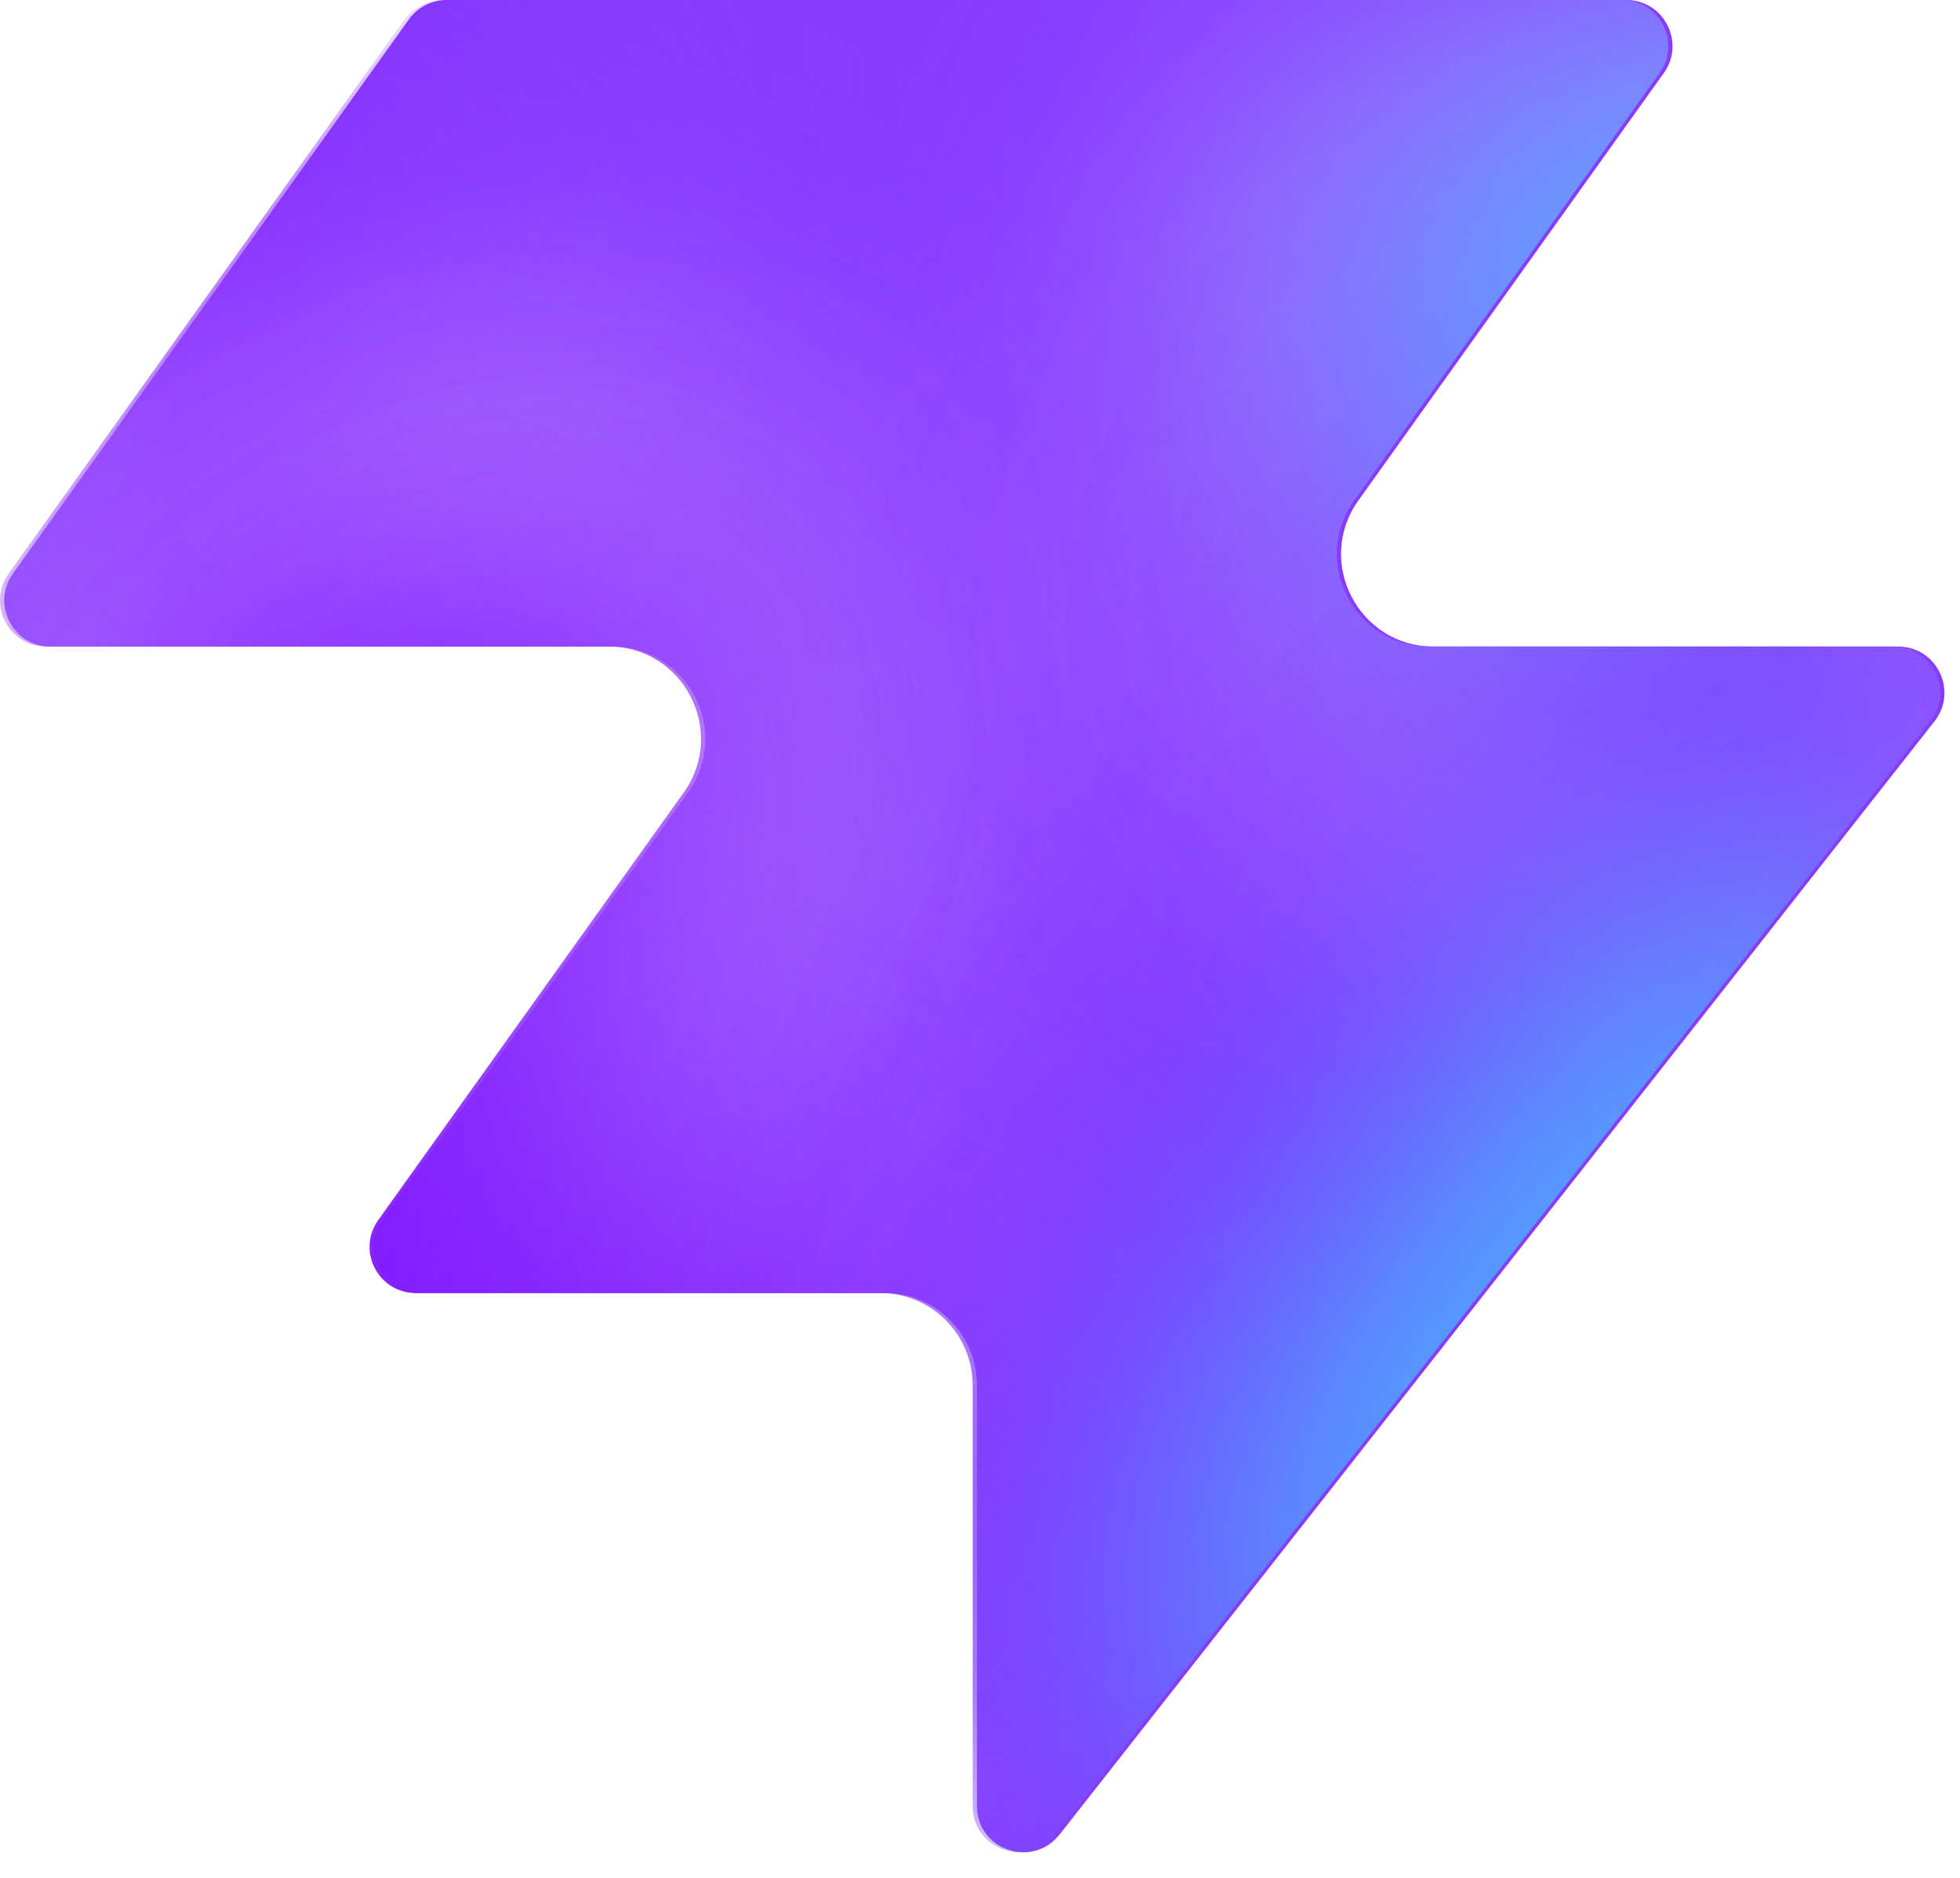
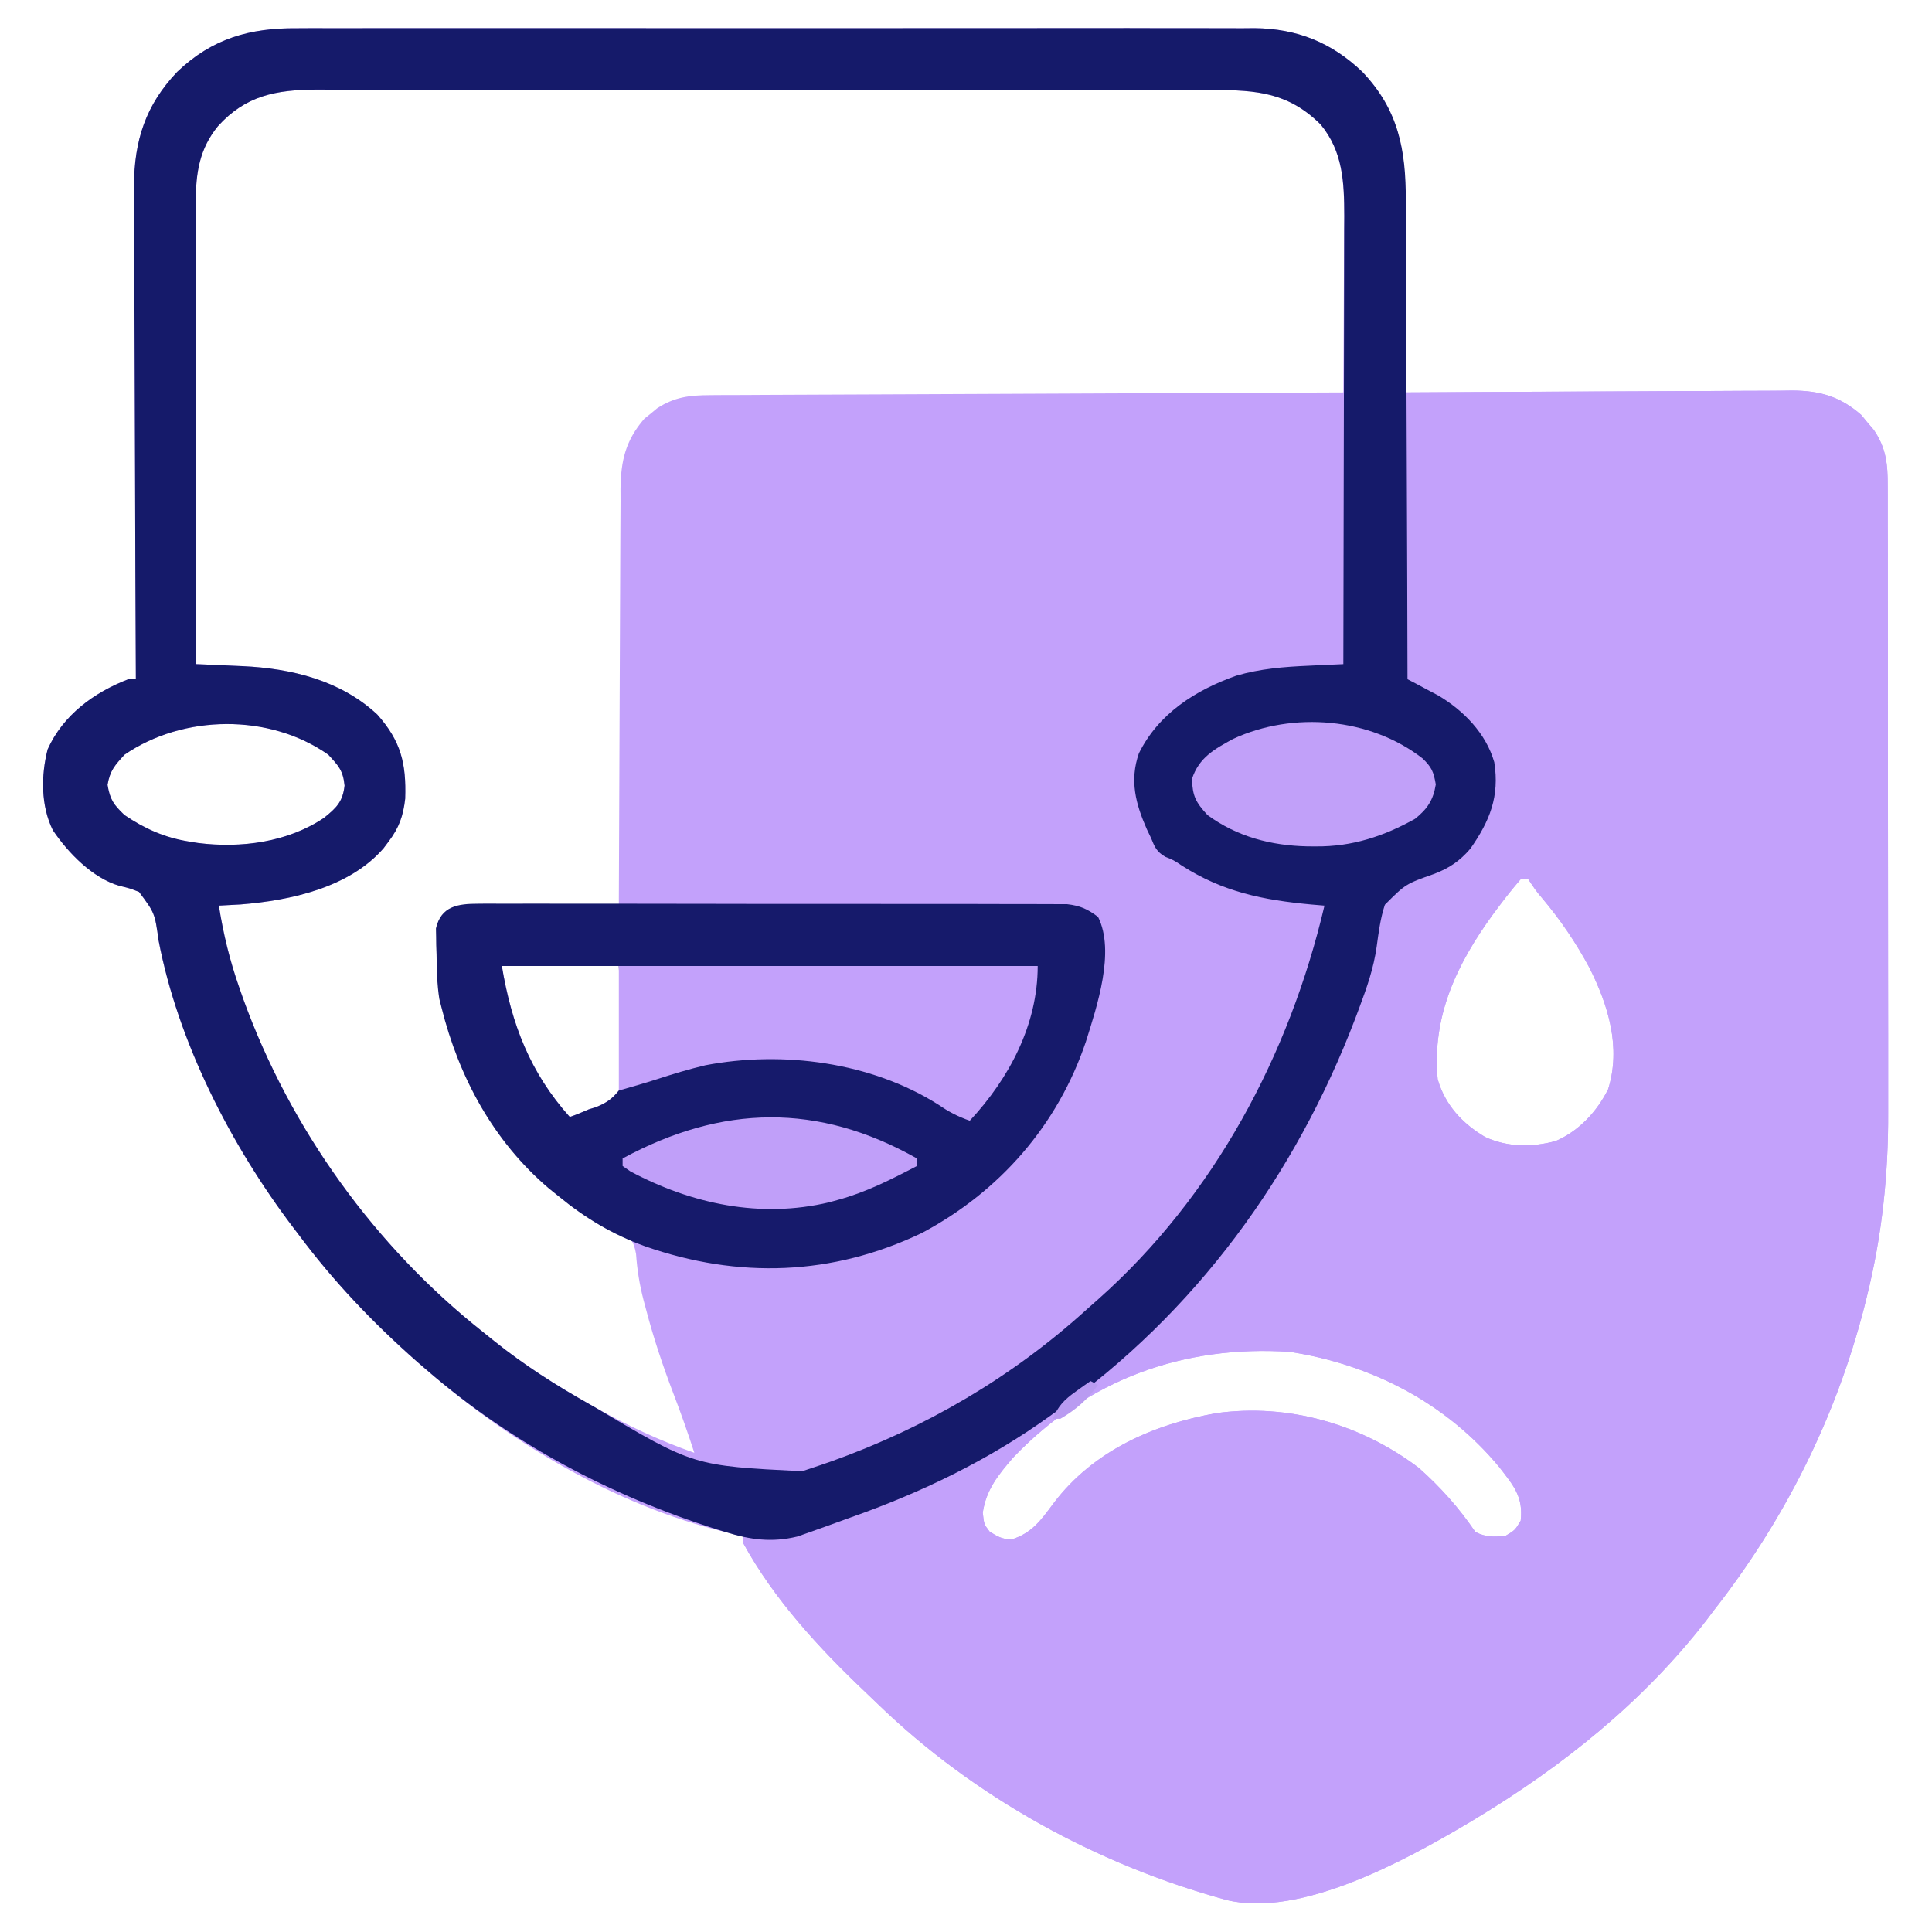
- <svg xmlns="http://www.w3.org/2000/svg" width="48" height="46" fill="none" viewBox="0 0 48 46">
-   <path fill="#863bff" d="M25.946 44.938c-.664.845-2.021.375-2.021-.698V33.937a2.26 2.26 0 0 0-2.262-2.262H10.287c-.92 0-1.456-1.04-.92-1.788l7.48-10.471c1.07-1.497 0-3.578-1.842-3.578H1.237c-.92 0-1.456-1.04-.92-1.788L10.013.474c.214-.297.556-.474.92-.474h28.894c.92 0 1.456 1.04.92 1.788l-7.48 10.471c-1.07 1.498 0 3.579 1.842 3.579h11.377c.943 0 1.473 1.088.89 1.83L25.947 44.94z" style="fill:#863bff;fill:color(display-p3 .525 .23 1);fill-opacity:1" />
-   <mask id="a" width="48" height="46" x="0" y="0" maskUnits="userSpaceOnUse" style="mask-type:alpha">
-     <path fill="#000" d="M25.842 44.938c-.664.844-2.021.375-2.021-.698V33.937a2.26 2.26 0 0 0-2.262-2.262H10.183c-.92 0-1.456-1.04-.92-1.788l7.48-10.471c1.07-1.498 0-3.579-1.842-3.579H1.133c-.92 0-1.456-1.04-.92-1.787L9.91.473c.214-.297.556-.474.92-.474h28.894c.92 0 1.456 1.04.92 1.788l-7.48 10.471c-1.07 1.498 0 3.578 1.842 3.578h11.377c.943 0 1.473 1.088.89 1.832L25.843 44.94z" style="fill:#000;fill-opacity:1" />
-   </mask>
-   <g mask="url(#a)">
-     <g filter="url(#b)">
-       <ellipse cx="5.508" cy="14.704" fill="#ede6ff" rx="5.508" ry="14.704" style="fill:#ede6ff;fill:color(display-p3 .927 .903 1);fill-opacity:1" transform="matrix(.00324 1 1 -.00324 -4.47 31.516)" />
-     </g>
-     <g filter="url(#c)">
-       <ellipse cx="10.399" cy="29.851" fill="#ede6ff" rx="10.399" ry="29.851" style="fill:#ede6ff;fill:color(display-p3 .927 .903 1);fill-opacity:1" transform="matrix(.00324 1 1 -.00324 -39.328 7.883)" />
-     </g>
-     <g filter="url(#d)">
-       <ellipse cx="5.508" cy="30.487" fill="#7e14ff" rx="5.508" ry="30.487" style="fill:#7e14ff;fill:color(display-p3 .492 .077 1);fill-opacity:1" transform="rotate(89.814 -25.913 -14.639)scale(1 -1)" />
-     </g>
-     <g filter="url(#e)">
-       <ellipse cx="5.508" cy="30.599" fill="#7e14ff" rx="5.508" ry="30.599" style="fill:#7e14ff;fill:color(display-p3 .492 .077 1);fill-opacity:1" transform="rotate(89.814 -32.644 -3.334)scale(1 -1)" />
-     </g>
-     <g filter="url(#f)">
-       <ellipse cx="5.508" cy="30.599" fill="#7e14ff" rx="5.508" ry="30.599" style="fill:#7e14ff;fill:color(display-p3 .492 .077 1);fill-opacity:1" transform="matrix(.00324 1 1 -.00324 -34.34 30.47)" />
-     </g>
-     <g filter="url(#g)">
-       <ellipse cx="14.072" cy="22.078" fill="#ede6ff" rx="14.072" ry="22.078" style="fill:#ede6ff;fill:color(display-p3 .927 .903 1);fill-opacity:1" transform="rotate(93.35 24.506 48.493)scale(-1 1)" />
-     </g>
-     <g filter="url(#h)">
-       <ellipse cx="3.47" cy="21.501" fill="#7e14ff" rx="3.47" ry="21.501" style="fill:#7e14ff;fill:color(display-p3 .492 .077 1);fill-opacity:1" transform="rotate(89.009 28.708 47.59)scale(-1 1)" />
-     </g>
-     <g filter="url(#i)">
-       <ellipse cx="3.47" cy="21.501" fill="#7e14ff" rx="3.47" ry="21.501" style="fill:#7e14ff;fill:color(display-p3 .492 .077 1);fill-opacity:1" transform="rotate(89.009 28.708 47.59)scale(-1 1)" />
-     </g>
-     <g filter="url(#j)">
-       <ellipse cx=".387" cy="8.972" fill="#7e14ff" rx="4.407" ry="29.108" style="fill:#7e14ff;fill:color(display-p3 .492 .077 1);fill-opacity:1" transform="rotate(39.51 .387 8.972)" />
-     </g>
-     <g filter="url(#k)">
-       <ellipse cx="47.523" cy="-6.092" fill="#7e14ff" rx="4.407" ry="29.108" style="fill:#7e14ff;fill:color(display-p3 .492 .077 1);fill-opacity:1" transform="rotate(37.892 47.523 -6.092)" />
-     </g>
-     <g filter="url(#l)">
-       <ellipse cx="41.412" cy="6.333" fill="#47bfff" rx="5.971" ry="9.665" style="fill:#47bfff;fill:color(display-p3 .28 .748 1);fill-opacity:1" transform="rotate(37.892 41.412 6.333)" />
-     </g>
-     <g filter="url(#m)">
-       <ellipse cx="-1.879" cy="38.332" fill="#7e14ff" rx="4.407" ry="29.108" style="fill:#7e14ff;fill:color(display-p3 .492 .077 1);fill-opacity:1" transform="rotate(37.892 -1.88 38.332)" />
-     </g>
-     <g filter="url(#n)">
-       <ellipse cx="-1.879" cy="38.332" fill="#7e14ff" rx="4.407" ry="29.108" style="fill:#7e14ff;fill:color(display-p3 .492 .077 1);fill-opacity:1" transform="rotate(37.892 -1.88 38.332)" />
-     </g>
-     <g filter="url(#o)">
-       <ellipse cx="35.651" cy="29.907" fill="#7e14ff" rx="4.407" ry="29.108" style="fill:#7e14ff;fill:color(display-p3 .492 .077 1);fill-opacity:1" transform="rotate(37.892 35.651 29.907)" />
-     </g>
-     <g filter="url(#p)">
-       <ellipse cx="38.418" cy="32.4" fill="#47bfff" rx="5.971" ry="15.297" style="fill:#47bfff;fill:color(display-p3 .28 .748 1);fill-opacity:1" transform="rotate(37.892 38.418 32.4)" />
-     </g>
-   </g>
-   <defs>
-     <filter id="b" width="60.045" height="41.654" x="-19.77" y="16.149" color-interpolation-filters="sRGB" filterUnits="userSpaceOnUse">
-       <feFlood flood-opacity="0" result="BackgroundImageFix" />
-       <feBlend in="SourceGraphic" in2="BackgroundImageFix" result="shape" />
-       <feGaussianBlur result="effect1_foregroundBlur_2002_17158" stdDeviation="7.659" />
-     </filter>
-     <filter id="c" width="90.34" height="51.437" x="-54.613" y="-7.533" color-interpolation-filters="sRGB" filterUnits="userSpaceOnUse">
-       <feFlood flood-opacity="0" result="BackgroundImageFix" />
-       <feBlend in="SourceGraphic" in2="BackgroundImageFix" result="shape" />
-       <feGaussianBlur result="effect1_foregroundBlur_2002_17158" stdDeviation="7.659" />
-     </filter>
-     <filter id="d" width="79.355" height="29.4" x="-49.64" y="2.03" color-interpolation-filters="sRGB" filterUnits="userSpaceOnUse">
-       <feFlood flood-opacity="0" result="BackgroundImageFix" />
-       <feBlend in="SourceGraphic" in2="BackgroundImageFix" result="shape" />
-       <feGaussianBlur result="effect1_foregroundBlur_2002_17158" stdDeviation="4.596" />
-     </filter>
-     <filter id="e" width="79.579" height="29.4" x="-45.045" y="20.029" color-interpolation-filters="sRGB" filterUnits="userSpaceOnUse">
-       <feFlood flood-opacity="0" result="BackgroundImageFix" />
-       <feBlend in="SourceGraphic" in2="BackgroundImageFix" result="shape" />
-       <feGaussianBlur result="effect1_foregroundBlur_2002_17158" stdDeviation="4.596" />
-     </filter>
-     <filter id="f" width="79.579" height="29.4" x="-43.513" y="21.178" color-interpolation-filters="sRGB" filterUnits="userSpaceOnUse">
-       <feFlood flood-opacity="0" result="BackgroundImageFix" />
-       <feBlend in="SourceGraphic" in2="BackgroundImageFix" result="shape" />
-       <feGaussianBlur result="effect1_foregroundBlur_2002_17158" stdDeviation="4.596" />
-     </filter>
-     <filter id="g" width="74.749" height="58.852" x="15.756" y="-17.901" color-interpolation-filters="sRGB" filterUnits="userSpaceOnUse">
-       <feFlood flood-opacity="0" result="BackgroundImageFix" />
-       <feBlend in="SourceGraphic" in2="BackgroundImageFix" result="shape" />
-       <feGaussianBlur result="effect1_foregroundBlur_2002_17158" stdDeviation="7.659" />
-     </filter>
-     <filter id="h" width="61.377" height="25.362" x="23.548" y="2.284" color-interpolation-filters="sRGB" filterUnits="userSpaceOnUse">
-       <feFlood flood-opacity="0" result="BackgroundImageFix" />
-       <feBlend in="SourceGraphic" in2="BackgroundImageFix" result="shape" />
-       <feGaussianBlur result="effect1_foregroundBlur_2002_17158" stdDeviation="4.596" />
-     </filter>
-     <filter id="i" width="61.377" height="25.362" x="23.548" y="2.284" color-interpolation-filters="sRGB" filterUnits="userSpaceOnUse">
-       <feFlood flood-opacity="0" result="BackgroundImageFix" />
-       <feBlend in="SourceGraphic" in2="BackgroundImageFix" result="shape" />
-       <feGaussianBlur result="effect1_foregroundBlur_2002_17158" stdDeviation="4.596" />
-     </filter>
-     <filter id="j" width="56.045" height="63.649" x="-27.636" y="-22.853" color-interpolation-filters="sRGB" filterUnits="userSpaceOnUse">
-       <feFlood flood-opacity="0" result="BackgroundImageFix" />
-       <feBlend in="SourceGraphic" in2="BackgroundImageFix" result="shape" />
-       <feGaussianBlur result="effect1_foregroundBlur_2002_17158" stdDeviation="4.596" />
-     </filter>
-     <filter id="k" width="54.814" height="64.646" x="20.116" y="-38.415" color-interpolation-filters="sRGB" filterUnits="userSpaceOnUse">
-       <feFlood flood-opacity="0" result="BackgroundImageFix" />
-       <feBlend in="SourceGraphic" in2="BackgroundImageFix" result="shape" />
-       <feGaussianBlur result="effect1_foregroundBlur_2002_17158" stdDeviation="4.596" />
-     </filter>
-     <filter id="l" width="33.541" height="35.313" x="24.641" y="-11.323" color-interpolation-filters="sRGB" filterUnits="userSpaceOnUse">
-       <feFlood flood-opacity="0" result="BackgroundImageFix" />
-       <feBlend in="SourceGraphic" in2="BackgroundImageFix" result="shape" />
-       <feGaussianBlur result="effect1_foregroundBlur_2002_17158" stdDeviation="4.596" />
-     </filter>
-     <filter id="m" width="54.814" height="64.646" x="-29.286" y="6.009" color-interpolation-filters="sRGB" filterUnits="userSpaceOnUse">
-       <feFlood flood-opacity="0" result="BackgroundImageFix" />
-       <feBlend in="SourceGraphic" in2="BackgroundImageFix" result="shape" />
-       <feGaussianBlur result="effect1_foregroundBlur_2002_17158" stdDeviation="4.596" />
-     </filter>
-     <filter id="n" width="54.814" height="64.646" x="-29.286" y="6.009" color-interpolation-filters="sRGB" filterUnits="userSpaceOnUse">
-       <feFlood flood-opacity="0" result="BackgroundImageFix" />
-       <feBlend in="SourceGraphic" in2="BackgroundImageFix" result="shape" />
-       <feGaussianBlur result="effect1_foregroundBlur_2002_17158" stdDeviation="4.596" />
-     </filter>
-     <filter id="o" width="54.814" height="64.646" x="8.244" y="-2.416" color-interpolation-filters="sRGB" filterUnits="userSpaceOnUse">
-       <feFlood flood-opacity="0" result="BackgroundImageFix" />
-       <feBlend in="SourceGraphic" in2="BackgroundImageFix" result="shape" />
-       <feGaussianBlur result="effect1_foregroundBlur_2002_17158" stdDeviation="4.596" />
-     </filter>
-     <filter id="p" width="39.409" height="43.623" x="18.713" y="10.588" color-interpolation-filters="sRGB" filterUnits="userSpaceOnUse">
-       <feFlood flood-opacity="0" result="BackgroundImageFix" />
-       <feBlend in="SourceGraphic" in2="BackgroundImageFix" result="shape" />
-       <feGaussianBlur result="effect1_foregroundBlur_2002_17158" stdDeviation="4.596" />
-     </filter>
-   </defs>
+ <svg xmlns="http://www.w3.org/2000/svg" version="1.1" width="512" height="512">
+   <path d="M0 0 C1.12 -0.01 2.24 -0.01 3.4 -0.02 C7.12 -0.03 10.85 -0.02 14.58 -0.01 C17.26 -0.02 19.94 -0.02 22.63 -0.03 C29.14 -0.05 35.65 -0.04 42.17 -0.03 C47.47 -0.02 52.76 -0.02 58.06 -0.03 C58.82 -0.03 59.57 -0.03 60.35 -0.03 C61.89 -0.03 63.42 -0.03 64.96 -0.03 C79.34 -0.04 93.72 -0.03 108.1 -0.01 C120.42 0.01 132.74 0 145.06 -0.01 C159.39 -0.03 173.72 -0.04 188.05 -0.03 C189.58 -0.03 191.11 -0.03 192.64 -0.03 C193.76 -0.03 193.76 -0.03 194.92 -0.03 C200.2 -0.02 205.49 -0.03 210.78 -0.04 C217.23 -0.05 223.68 -0.05 230.13 -0.02 C233.41 -0.01 236.7 -0.01 239.99 -0.02 C243.56 -0.03 247.13 -0.02 250.7 0 C251.72 -0.01 252.75 -0.02 253.81 -0.03 C265.04 0.09 274.21 3.74 282.35 11.51 C292.29 21.92 293.96 32.81 293.74 46.8 C293.73 48.24 293.73 49.68 293.72 51.13 C293.71 54.88 293.67 58.64 293.62 62.39 C293.58 66.24 293.56 70.09 293.54 73.94 C293.5 81.46 293.43 88.99 293.35 96.51 C294.2 96.5 294.2 96.5 295.06 96.5 C308.82 96.41 322.59 96.34 336.35 96.3 C343.01 96.28 349.66 96.25 356.32 96.21 C362.75 96.16 369.17 96.14 375.6 96.13 C378.05 96.12 380.5 96.11 382.95 96.09 C386.38 96.06 389.82 96.05 393.25 96.05 C394.26 96.04 395.27 96.03 396.31 96.01 C403.66 96.05 409.01 97.58 414.59 102.47 C415.4 103.45 415.4 103.45 416.22 104.45 C416.78 105.09 417.33 105.74 417.9 106.41 C421.19 111.18 421.64 115.55 421.61 121.22 C421.61 121.99 421.62 122.76 421.62 123.55 C421.63 126.13 421.63 128.7 421.62 131.28 C421.63 133.12 421.63 134.97 421.64 136.82 C421.65 141.84 421.65 146.87 421.65 151.89 C421.65 156.1 421.65 160.3 421.66 164.51 C421.67 174.45 421.67 184.39 421.66 194.34 C421.66 204.55 421.67 214.76 421.69 224.97 C421.71 233.76 421.72 242.56 421.71 251.35 C421.71 256.59 421.71 261.83 421.73 267.07 C421.74 272.01 421.74 276.96 421.73 281.9 C421.72 283.7 421.73 285.5 421.73 287.29 C421.8 303.75 420.09 320.07 416.1 336.07 C415.89 336.93 415.68 337.79 415.46 338.67 C407.91 368.21 394.17 395.57 375.35 419.51 C374.74 420.33 374.12 421.15 373.49 421.99 C356.79 443.53 335.55 460.5 312.35 474.51 C311.46 475.05 311.46 475.05 310.55 475.6 C294.01 485.4 266.01 500.86 246.35 496.01 C212.04 486.64 179.5 468.8 153.92 444.03 C152.82 442.96 151.71 441.9 150.59 440.84 C138.48 429.37 126.41 416.26 118.35 401.51 C118.35 400.85 118.35 400.19 118.35 399.51 C117.74 399.4 117.13 399.28 116.5 399.17 C86.5 392.7 57.36 375.42 34.35 355.51 C33.54 354.81 32.74 354.12 31.91 353.41 C20.15 343.04 9.7 332.08 0.35 319.51 C-0.29 318.67 -0.29 318.67 -0.94 317.82 C-17.46 296.05 -31.45 268.75 -36.62 241.77 C-37.63 234.48 -37.63 234.48 -41.8 228.88 C-44.33 227.9 -44.33 227.9 -46.99 227.27 C-54.08 225.23 -60.59 218.55 -64.65 212.51 C-67.85 206.07 -67.8 197.99 -66.03 191.1 C-61.94 181.99 -53.74 176.02 -44.65 172.51 C-43.99 172.51 -43.33 172.51 -42.65 172.51 C-42.65 171.79 -42.66 171.07 -42.66 170.34 C-42.75 152.87 -42.82 135.4 -42.86 117.93 C-42.88 109.48 -42.91 101.03 -42.95 92.58 C-42.99 85.21 -43.02 77.84 -43.03 70.48 C-43.03 66.58 -43.04 62.68 -43.07 58.78 C-43.1 55.11 -43.11 51.43 -43.1 47.75 C-43.1 45.78 -43.13 43.8 -43.15 41.82 C-43.09 29.75 -40.07 20.32 -31.65 11.51 C-22.48 2.75 -12.47 -0.11 0 0 Z M-20.9 25.95 C-25.83 31.99 -26.78 38.41 -26.77 46.09 C-26.77 47.17 -26.77 48.26 -26.78 49.38 C-26.77 50.55 -26.77 51.73 -26.76 52.94 C-26.76 54.19 -26.76 55.44 -26.76 56.72 C-26.76 60.14 -26.76 63.55 -26.75 66.96 C-26.75 70.53 -26.75 74.11 -26.74 77.68 C-26.74 84.43 -26.73 91.19 -26.72 97.95 C-26.71 105.64 -26.71 113.34 -26.7 121.03 C-26.69 136.86 -26.67 152.68 -26.65 168.51 C-25.79 168.54 -25.79 168.54 -24.92 168.58 C-22.3 168.69 -19.68 168.81 -17.06 168.93 C-16.16 168.97 -15.26 169.01 -14.33 169.05 C-1.42 169.65 11.62 172.8 21.35 181.88 C27.57 188.9 29.04 194.73 28.73 204.17 C28.21 208.74 27.11 211.85 24.35 215.51 C23.9 216.11 23.45 216.71 22.98 217.33 C13.87 227.78 -1.67 231.14 -14.9 232.2 C-16.82 232.31 -18.73 232.42 -20.65 232.51 C-19.47 240.04 -17.74 247.13 -15.21 254.32 C-14.87 255.3 -14.52 256.29 -14.17 257.3 C-1.7 291.7 20.68 322.82 49.35 345.51 C50.87 346.73 50.87 346.73 52.42 347.98 C60.3 354.28 68.57 359.56 77.35 364.51 C77.98 364.87 78.61 365.23 79.27 365.59 C87.73 370.36 96.17 374.29 105.35 377.51 C103.65 372.26 101.83 367.08 99.85 361.93 C97.02 354.52 94.54 347.11 92.54 339.45 C92.22 338.25 92.22 338.25 91.89 337.03 C90.83 332.91 90.21 329.07 89.91 324.82 C89.28 321.3 88.48 320.6 85.51 318.45 C83.08 317.04 80.6 315.77 78.1 314.5 C58.76 304.61 46.89 284.31 40.31 264.37 C38.56 257.88 38.06 251.57 37.97 244.88 C37.96 244.1 37.95 243.32 37.93 242.51 C37.98 237.01 37.98 237.01 39.6 234.8 C41.79 233.18 43.02 233.11 45.73 233.08 C46.61 233.06 47.49 233.04 48.4 233.02 C49.82 233.01 49.82 233.01 51.27 233 C52.24 232.98 53.21 232.96 54.21 232.94 C57.32 232.89 60.43 232.85 63.54 232.82 C65.64 232.79 67.75 232.75 69.85 232.72 C75.02 232.63 80.18 232.57 85.35 232.51 C85.35 231.9 85.35 231.3 85.35 230.67 C85.39 215.91 85.45 201.14 85.53 186.38 C85.57 179.23 85.61 172.09 85.62 164.95 C85.63 158.73 85.66 152.5 85.7 146.28 C85.73 142.98 85.74 139.69 85.74 136.39 C85.74 132.71 85.77 129.02 85.8 125.34 C85.8 123.71 85.8 123.71 85.79 122.06 C85.89 114.62 87.1 109.27 92.1 103.48 C92.65 103.04 93.21 102.59 93.79 102.13 C94.62 101.44 94.62 101.44 95.47 100.73 C100.11 97.71 104.1 97.25 109.59 97.23 C110.31 97.22 111.03 97.22 111.77 97.21 C114.18 97.19 116.58 97.19 118.98 97.19 C120.71 97.18 122.43 97.17 124.16 97.16 C128.84 97.13 133.51 97.12 138.19 97.1 C143.09 97.09 147.98 97.06 152.87 97.04 C162.13 96.99 171.39 96.95 180.65 96.92 C191.2 96.88 201.74 96.83 212.28 96.78 C233.97 96.68 255.66 96.59 277.35 96.51 C277.4 88.7 277.43 80.89 277.46 73.08 C277.47 70.42 277.48 67.77 277.5 65.11 C277.52 61.29 277.54 57.46 277.54 53.64 C277.55 52.46 277.57 51.28 277.58 50.07 C277.58 40.97 277.33 32.78 271.35 25.51 C262.87 17.09 254.52 16.36 242.97 16.37 C241.4 16.37 241.4 16.37 239.81 16.37 C236.31 16.36 232.81 16.36 229.31 16.36 C226.8 16.36 224.29 16.36 221.79 16.35 C215.68 16.34 209.57 16.34 203.47 16.34 C198.5 16.34 193.54 16.34 188.57 16.34 C174.49 16.33 160.4 16.32 146.32 16.32 C145.18 16.32 145.18 16.32 144.02 16.32 C142.88 16.32 142.88 16.32 141.71 16.32 C129.4 16.32 117.09 16.31 104.78 16.3 C92.13 16.29 79.48 16.28 66.82 16.28 C59.73 16.28 52.63 16.28 45.53 16.27 C38.85 16.26 32.17 16.26 25.5 16.26 C23.05 16.26 20.6 16.26 18.15 16.26 C14.8 16.25 11.46 16.25 8.11 16.26 C7.14 16.26 6.18 16.25 5.18 16.25 C-5.41 16.3 -13.54 17.79 -20.9 25.95 Z M-45.65 192.51 C-48.22 195.31 -49.52 196.74 -50.15 200.51 C-49.5 204.41 -48.53 205.77 -45.65 208.51 C-40.33 212.12 -35 214.49 -28.65 215.51 C-27.83 215.64 -27.01 215.78 -26.16 215.91 C-14.87 217.35 -2.33 215.72 7.26 209.21 C10.56 206.55 12.19 204.94 12.66 200.7 C12.27 196.69 11.06 195.44 8.35 192.51 C-7.2 181.54 -30.09 181.83 -45.65 192.51 Z M324.35 225.51 C322.37 227.8 320.53 230.09 318.72 232.51 C318.19 233.22 317.65 233.94 317.1 234.68 C307.46 247.91 300.78 261.78 302.35 278.51 C304.32 285.34 308.85 290.22 314.91 293.82 C320.82 296.56 327.42 296.58 333.65 294.88 C339.79 292.21 344.55 287.11 347.52 281.16 C350.98 270.08 347.59 258.95 342.58 249 C339 242.35 334.89 236.28 330.01 230.5 C328.35 228.51 328.35 228.51 326.35 225.51 C325.69 225.51 325.03 225.51 324.35 225.51 Z M54.35 248.51 C56.93 263.98 61.82 276.74 72.35 288.51 C74.05 287.92 75.7 287.23 77.35 286.51 C78.02 286.3 78.69 286.09 79.37 285.88 C82.08 284.74 83.49 283.81 85.35 281.51 C86.39 275.89 86.1 270.38 85.85 264.7 C85.81 263.13 85.77 261.56 85.74 259.99 C85.66 256.16 85.5 252.34 85.35 248.51 C75.12 248.51 64.89 248.51 54.35 248.51 Z M189.95 378.66 C185.97 383.24 182.67 387.28 181.79 393.38 C182.12 396.44 182.12 396.44 183.6 398.38 C185.69 399.73 186.84 400.36 189.35 400.51 C194.87 398.79 197.28 395.29 200.58 390.84 C211.06 377.01 226.95 369.99 243.69 367.01 C262.85 364.37 281.97 369.89 297.35 381.51 C303.15 386.66 307.99 392.11 312.35 398.51 C315.19 399.93 317.2 399.82 320.35 399.51 C322.85 398.01 322.85 398.01 324.35 395.51 C325.08 389.1 322.4 386.14 318.62 381.25 C304.57 364.3 284.8 354.1 263.16 350.76 C235.01 348.91 209.71 358.06 189.95 378.66 Z " fill="#C3A1FB" transform="translate(78.65088,7.492065)" />
+   <path d="M0 0 C27.38 -0.16 27.38 -0.16 39.07 -0.2 C47.04 -0.22 55 -0.25 62.97 -0.3 C69.4 -0.35 75.82 -0.37 82.25 -0.38 C84.7 -0.39 87.15 -0.4 89.6 -0.42 C93.03 -0.45 96.47 -0.46 99.9 -0.45 C100.91 -0.47 101.92 -0.48 102.96 -0.5 C110.31 -0.45 115.66 1.08 121.24 5.96 C121.78 6.62 122.32 7.27 122.88 7.94 C123.43 8.59 123.98 9.23 124.55 9.9 C127.84 14.67 128.29 19.04 128.26 24.71 C128.26 25.48 128.27 26.25 128.27 27.04 C128.28 29.62 128.28 32.19 128.27 34.77 C128.28 36.62 128.28 38.46 128.29 40.31 C128.3 45.34 128.3 50.36 128.3 55.38 C128.3 59.59 128.31 63.8 128.31 68 C128.32 77.94 128.32 87.89 128.32 97.83 C128.31 108.04 128.32 118.25 128.34 128.46 C128.36 137.26 128.37 146.05 128.36 154.84 C128.36 160.08 128.36 165.32 128.38 170.56 C128.39 175.5 128.39 180.45 128.38 185.39 C128.37 187.19 128.38 188.99 128.38 190.79 C128.46 207.24 126.74 223.57 122.75 239.56 C122.54 240.42 122.33 241.28 122.11 242.16 C114.56 271.7 100.82 299.07 82 323 C81.39 323.82 80.77 324.64 80.14 325.48 C63.44 347.02 42.2 363.99 19 378 C18.11 378.54 18.11 378.54 17.2 379.09 C0.66 388.89 -27.34 404.35 -47 399.51 C-81.31 390.13 -113.85 372.3 -139.43 347.52 C-140.53 346.45 -141.64 345.39 -142.76 344.33 C-154.87 332.86 -166.94 319.75 -175 305 C-175 304.34 -175 303.68 -175 303 C-174.37 303.05 -173.73 303.1 -173.08 303.15 C-164.76 303.51 -158.02 301.5 -150.25 298.69 C-149.31 298.35 -149.31 298.35 -148.35 298.01 C-117.43 287.02 -90.66 270.64 -67 248 C-66.5 247.53 -66.01 247.06 -65.49 246.58 C-52.16 233.92 -41.9 219.43 -32 204 C-31.35 203.01 -30.71 202.02 -30.04 201 C-21.82 187.74 -16.04 172.67 -11.06 157.94 C-10.77 157.07 -10.47 156.2 -10.17 155.31 C-8.93 151.5 -7.88 147.89 -7.5 143.89 C-7.11 140.09 -6.76 137.41 -5 134 C-0.53 130.41 4.88 128.29 10.07 125.95 C16.19 122.94 19.9 117.69 22.34 111.45 C24.05 105.13 24 99.23 21.06 93.31 C15.77 84.98 8.55 80.75 0 76 C0 50.92 0 25.84 0 0 Z M31 129 C29.02 131.29 27.18 133.58 25.38 136 C24.84 136.72 24.3 137.43 23.75 138.17 C14.11 151.4 7.43 165.27 9 182 C10.97 188.83 15.5 193.71 21.56 197.31 C27.47 200.05 34.07 200.07 40.3 198.38 C46.44 195.71 51.2 190.6 54.17 184.66 C57.63 173.58 54.24 162.44 49.23 152.49 C45.66 145.84 41.54 139.77 36.66 133.99 C35 132 35 132 33 129 C32.34 129 31.68 129 31 129 Z M-103.39 282.15 C-107.38 286.74 -110.68 290.77 -111.56 296.88 C-111.23 299.93 -111.23 299.93 -109.75 301.88 C-107.65 303.22 -106.51 303.86 -104 304 C-98.48 302.28 -96.07 298.78 -92.77 294.34 C-82.29 280.5 -66.4 273.48 -49.66 270.5 C-30.5 267.86 -11.38 273.38 4 285 C9.8 290.15 14.64 295.6 19 302 C21.84 303.42 23.85 303.31 27 303 C29.5 301.5 29.5 301.5 31 299 C31.73 292.59 29.05 289.63 25.27 284.74 C11.22 267.79 -8.55 257.6 -30.19 254.25 C-58.34 252.4 -83.64 261.55 -103.39 282.15 Z " fill="#C3A1FB" transform="translate(372,104)" />
+   <path d="M0 0 C1.12 -0.01 2.24 -0.01 3.4 -0.02 C7.12 -0.03 10.85 -0.02 14.58 -0.01 C17.26 -0.02 19.94 -0.02 22.63 -0.03 C29.14 -0.05 35.65 -0.04 42.17 -0.03 C47.47 -0.02 52.76 -0.02 58.06 -0.03 C58.82 -0.03 59.57 -0.03 60.35 -0.03 C61.89 -0.03 63.42 -0.03 64.96 -0.03 C79.34 -0.04 93.72 -0.03 108.1 -0.01 C120.42 0.01 132.74 0 145.06 -0.01 C159.39 -0.03 173.72 -0.04 188.05 -0.03 C189.58 -0.03 191.11 -0.03 192.64 -0.03 C193.76 -0.03 193.76 -0.03 194.92 -0.03 C200.2 -0.02 205.49 -0.03 210.78 -0.04 C217.23 -0.05 223.68 -0.05 230.13 -0.02 C233.41 -0.01 236.7 -0.01 239.99 -0.02 C243.56 -0.03 247.13 -0.02 250.7 0 C251.72 -0.01 252.75 -0.02 253.81 -0.03 C265.04 0.09 274.21 3.74 282.35 11.51 C291.94 21.55 293.95 32.16 293.9 45.7 C293.9 47.09 293.91 48.48 293.93 49.87 C293.95 53.61 293.96 57.35 293.96 61.1 C293.96 65.02 293.99 68.94 294.01 72.86 C294.05 80.27 294.07 87.69 294.08 95.1 C294.1 103.54 294.14 111.99 294.18 120.43 C294.26 137.79 294.31 155.15 294.35 172.51 C295.09 172.9 295.83 173.28 296.6 173.68 C297.58 174.21 298.56 174.73 299.57 175.27 C300.54 175.78 301.51 176.29 302.51 176.82 C309.23 180.82 315.15 186.85 317.35 194.51 C318.78 203.59 316.17 210.05 311.02 217.41 C308.22 220.67 305.47 222.54 301.48 224.08 C293.86 226.77 293.86 226.77 288.36 232.27 C287.16 235.9 286.7 239.61 286.18 243.39 C285.39 249.05 283.6 254.17 281.6 259.51 C281.25 260.44 280.9 261.36 280.55 262.32 C264.59 304.18 238.07 340.47 201.35 366.51 C200.73 366.95 200.12 367.4 199.48 367.85 C183.28 379.48 165.52 388.05 146.75 394.66 C144.48 395.46 142.23 396.28 139.98 397.11 C138.66 397.58 137.35 398.04 136.04 398.51 C134.93 398.9 133.82 399.29 132.67 399.7 C125.88 401.35 120.18 400.56 113.6 398.51 C112.87 398.29 112.14 398.06 111.39 397.83 C83.07 388.89 56.83 374.97 34.35 355.51 C33.54 354.81 32.74 354.12 31.91 353.41 C20.15 343.04 9.7 332.08 0.35 319.51 C-0.29 318.67 -0.29 318.67 -0.94 317.82 C-17.46 296.05 -31.45 268.75 -36.62 241.77 C-37.63 234.48 -37.63 234.48 -41.8 228.88 C-44.33 227.9 -44.33 227.9 -46.99 227.27 C-54.08 225.23 -60.59 218.55 -64.65 212.51 C-67.85 206.07 -67.8 197.99 -66.03 191.1 C-61.94 181.99 -53.74 176.02 -44.65 172.51 C-43.99 172.51 -43.33 172.51 -42.65 172.51 C-42.65 171.79 -42.66 171.07 -42.66 170.34 C-42.75 152.87 -42.82 135.4 -42.86 117.93 C-42.88 109.48 -42.91 101.03 -42.95 92.58 C-42.99 85.21 -43.02 77.84 -43.03 70.48 C-43.03 66.58 -43.04 62.68 -43.07 58.78 C-43.1 55.11 -43.11 51.43 -43.1 47.75 C-43.1 45.78 -43.13 43.8 -43.15 41.82 C-43.09 29.75 -40.07 20.32 -31.65 11.51 C-22.48 2.75 -12.47 -0.11 0 0 Z M-20.9 25.95 C-25.83 31.99 -26.78 38.41 -26.77 46.09 C-26.77 47.17 -26.77 48.26 -26.78 49.38 C-26.77 50.55 -26.77 51.73 -26.76 52.94 C-26.76 54.19 -26.76 55.44 -26.76 56.72 C-26.76 60.14 -26.76 63.55 -26.75 66.96 C-26.75 70.53 -26.75 74.11 -26.74 77.68 C-26.74 84.43 -26.73 91.19 -26.72 97.95 C-26.71 105.64 -26.71 113.34 -26.7 121.03 C-26.69 136.86 -26.67 152.68 -26.65 168.51 C-25.79 168.54 -25.79 168.54 -24.92 168.58 C-22.3 168.69 -19.68 168.81 -17.06 168.93 C-16.16 168.97 -15.26 169.01 -14.33 169.05 C-1.42 169.65 11.62 172.8 21.35 181.88 C27.57 188.9 29.04 194.73 28.73 204.17 C28.21 208.74 27.11 211.85 24.35 215.51 C23.9 216.11 23.45 216.71 22.98 217.33 C13.87 227.78 -1.67 231.14 -14.9 232.2 C-16.82 232.31 -18.73 232.42 -20.65 232.51 C-19.47 240.04 -17.74 247.13 -15.21 254.32 C-14.87 255.3 -14.52 256.29 -14.17 257.3 C-1.7 291.7 20.68 322.82 49.35 345.51 C50.87 346.73 50.87 346.73 52.42 347.98 C60.3 354.28 68.57 359.56 77.35 364.51 C77.95 364.85 78.56 365.19 79.18 365.55 C105.13 380.97 105.13 380.97 133.94 382.4 C135.58 381.87 137.22 381.32 138.85 380.76 C139.75 380.45 140.64 380.14 141.57 379.82 C166.71 370.85 189.59 357.45 209.35 339.51 C210.39 338.58 211.44 337.66 212.49 336.73 C243.12 309.46 263.02 272.16 272.35 232.51 C270.61 232.36 270.61 232.36 268.83 232.21 C256.13 231.04 245.41 228.89 234.51 221.88 C232.41 220.47 232.41 220.47 230.19 219.58 C227.83 218.21 227.37 217.01 226.35 214.51 C225.82 213.41 225.82 213.41 225.28 212.28 C222.3 205.52 220.67 199.35 223.16 192.16 C228.39 181.58 238.17 175.41 248.98 171.57 C255.38 169.71 261.64 169.22 268.26 168.93 C269.14 168.89 270.01 168.85 270.92 168.8 C273.06 168.7 275.2 168.6 277.35 168.51 C277.4 151.97 277.43 135.44 277.45 118.91 C277.46 111.23 277.48 103.55 277.5 95.87 C277.52 89.18 277.53 82.49 277.54 75.79 C277.54 72.25 277.55 68.71 277.56 65.16 C277.58 61.2 277.58 57.24 277.58 53.28 C277.58 52.12 277.59 50.95 277.6 49.75 C277.58 40.78 277.25 32.68 271.35 25.51 C262.87 17.09 254.52 16.36 242.97 16.37 C241.4 16.37 241.4 16.37 239.81 16.37 C236.31 16.36 232.81 16.36 229.31 16.36 C226.8 16.36 224.29 16.36 221.79 16.35 C215.68 16.34 209.57 16.34 203.47 16.34 C198.5 16.34 193.54 16.34 188.57 16.34 C174.49 16.33 160.4 16.32 146.32 16.32 C145.18 16.32 145.18 16.32 144.02 16.32 C142.88 16.32 142.88 16.32 141.71 16.32 C129.4 16.32 117.09 16.31 104.78 16.3 C92.13 16.29 79.48 16.28 66.82 16.28 C59.73 16.28 52.63 16.28 45.53 16.27 C38.85 16.26 32.17 16.26 25.5 16.26 C23.05 16.26 20.6 16.26 18.15 16.26 C14.8 16.25 11.46 16.25 8.11 16.26 C7.14 16.26 6.18 16.25 5.18 16.25 C-5.41 16.3 -13.54 17.79 -20.9 25.95 Z M-45.65 192.51 C-48.22 195.31 -49.52 196.74 -50.15 200.51 C-49.5 204.41 -48.53 205.77 -45.65 208.51 C-40.33 212.12 -35 214.49 -28.65 215.51 C-27.83 215.64 -27.01 215.78 -26.16 215.91 C-14.87 217.35 -2.33 215.72 7.26 209.21 C10.56 206.55 12.19 204.94 12.66 200.7 C12.27 196.69 11.06 195.44 8.35 192.51 C-7.2 181.54 -30.09 181.83 -45.65 192.51 Z " fill="#151A6A" transform="translate(78.65088,7.492065)" />
+   <path d="M0 0 C0.68 -0.01 1.36 -0.01 2.05 -0.02 C4.32 -0.03 6.59 -0.02 8.86 -0 C10.49 -0 12.12 -0.01 13.75 -0.02 C18.17 -0.03 22.59 -0.02 27.01 -0 C31.64 0.01 36.26 0 40.89 0 C48.66 -0 56.43 0.01 64.2 0.03 C73.18 0.06 82.17 0.06 91.15 0.05 C99.79 0.04 108.43 0.05 117.07 0.06 C120.75 0.07 124.42 0.07 128.1 0.06 C132.43 0.06 136.76 0.07 141.1 0.09 C142.69 0.09 144.27 0.09 145.86 0.09 C148.03 0.08 150.2 0.1 152.37 0.11 C153.59 0.12 154.8 0.12 156.05 0.12 C159.56 0.54 161.45 1.4 164.25 3.5 C168.84 12.68 163.94 27.26 161.03 36.52 C153.59 58.65 138.18 76.28 117.56 87.25 C93.79 98.62 68.95 99.41 44.25 90.8 C35.58 87.66 28.36 83.33 21.25 77.5 C20.4 76.81 19.54 76.12 18.66 75.41 C4.03 62.96 -5.13 46.01 -9.75 27.5 C-9.94 26.74 -10.13 25.99 -10.33 25.2 C-10.94 21.28 -11.01 17.4 -11.06 13.44 C-11.09 12.64 -11.12 11.83 -11.15 11.01 C-11.16 10.23 -11.17 9.45 -11.18 8.65 C-11.19 7.95 -11.2 7.25 -11.22 6.53 C-9.85 0.6 -5.35 0 0 0 Z M6.25 16.5 C8.83 31.98 13.72 44.73 24.25 56.5 C25.95 55.92 27.61 55.22 29.25 54.5 C29.92 54.29 30.59 54.08 31.28 53.87 C33.98 52.73 35.39 51.8 37.25 49.5 C38.29 43.88 38 38.38 37.75 32.69 C37.71 31.12 37.67 29.55 37.64 27.99 C37.56 24.15 37.4 20.33 37.25 16.5 C27.02 16.5 16.79 16.5 6.25 16.5 Z " fill="#161A6B" transform="translate(126.7494,239.4988)" />
+   <path d="M0 0 C36.63 0 73.26 0 111 0 C111 15.54 103.47 29.76 93 41 C89.9 39.93 87.36 38.6 84.69 36.75 C66.86 25.45 43.42 22.39 22.95 26.3 C18.6 27.33 14.35 28.62 10.11 30 C6.76 31.08 3.38 32.03 0 33 C0 22.11 0 11.22 0 0 Z " fill="#C3A1FB" transform="translate(164,256)" />
+   <path d="M0 0 C2.45 2.38 2.91 3.51 3.5 6.88 C2.83 11.06 1.24 13.41 -2 16 C-10.32 20.65 -18.71 23.39 -28.25 23.31 C-29.37 23.31 -29.37 23.31 -30.51 23.3 C-40.15 23.09 -49.12 20.76 -57 15 C-60.1 11.61 -60.96 10.02 -61.12 5.44 C-59.27 -0.23 -55.18 -2.47 -50.19 -5.19 C-34.29 -12.54 -13.89 -10.83 0 0 Z " fill="#C1A0F9" transform="translate(377,201)" />
+   <path d="M0 0 C0 0.66 0 1.32 0 2 C-6.84 5.58 -13.53 8.98 -21 11 C-21.74 11.2 -22.49 11.41 -23.25 11.62 C-41.46 15.96 -59.71 12.08 -75.94 3.43 C-76.62 2.96 -77.3 2.49 -78 2 C-78 1.34 -78 0.68 -78 0 C-51.65 -14.26 -26.19 -14.78 0 0 Z " fill="#C09FF9" transform="translate(243,307)" />
+   <path d="M0 0 C0.66 0.33 1.32 0.66 2 1 C-0.87 4.98 -3.77 7.52 -8 10 C-8.66 10 -9.32 10 -10 10 C-8.57 6.55 -6.9 4.9 -3.88 2.75 C-3.15 2.23 -2.43 1.71 -1.68 1.17 C-1.13 0.79 -0.57 0.4 0 0 Z " fill="#B99BF1" transform="translate(289,366)" />
</svg>
